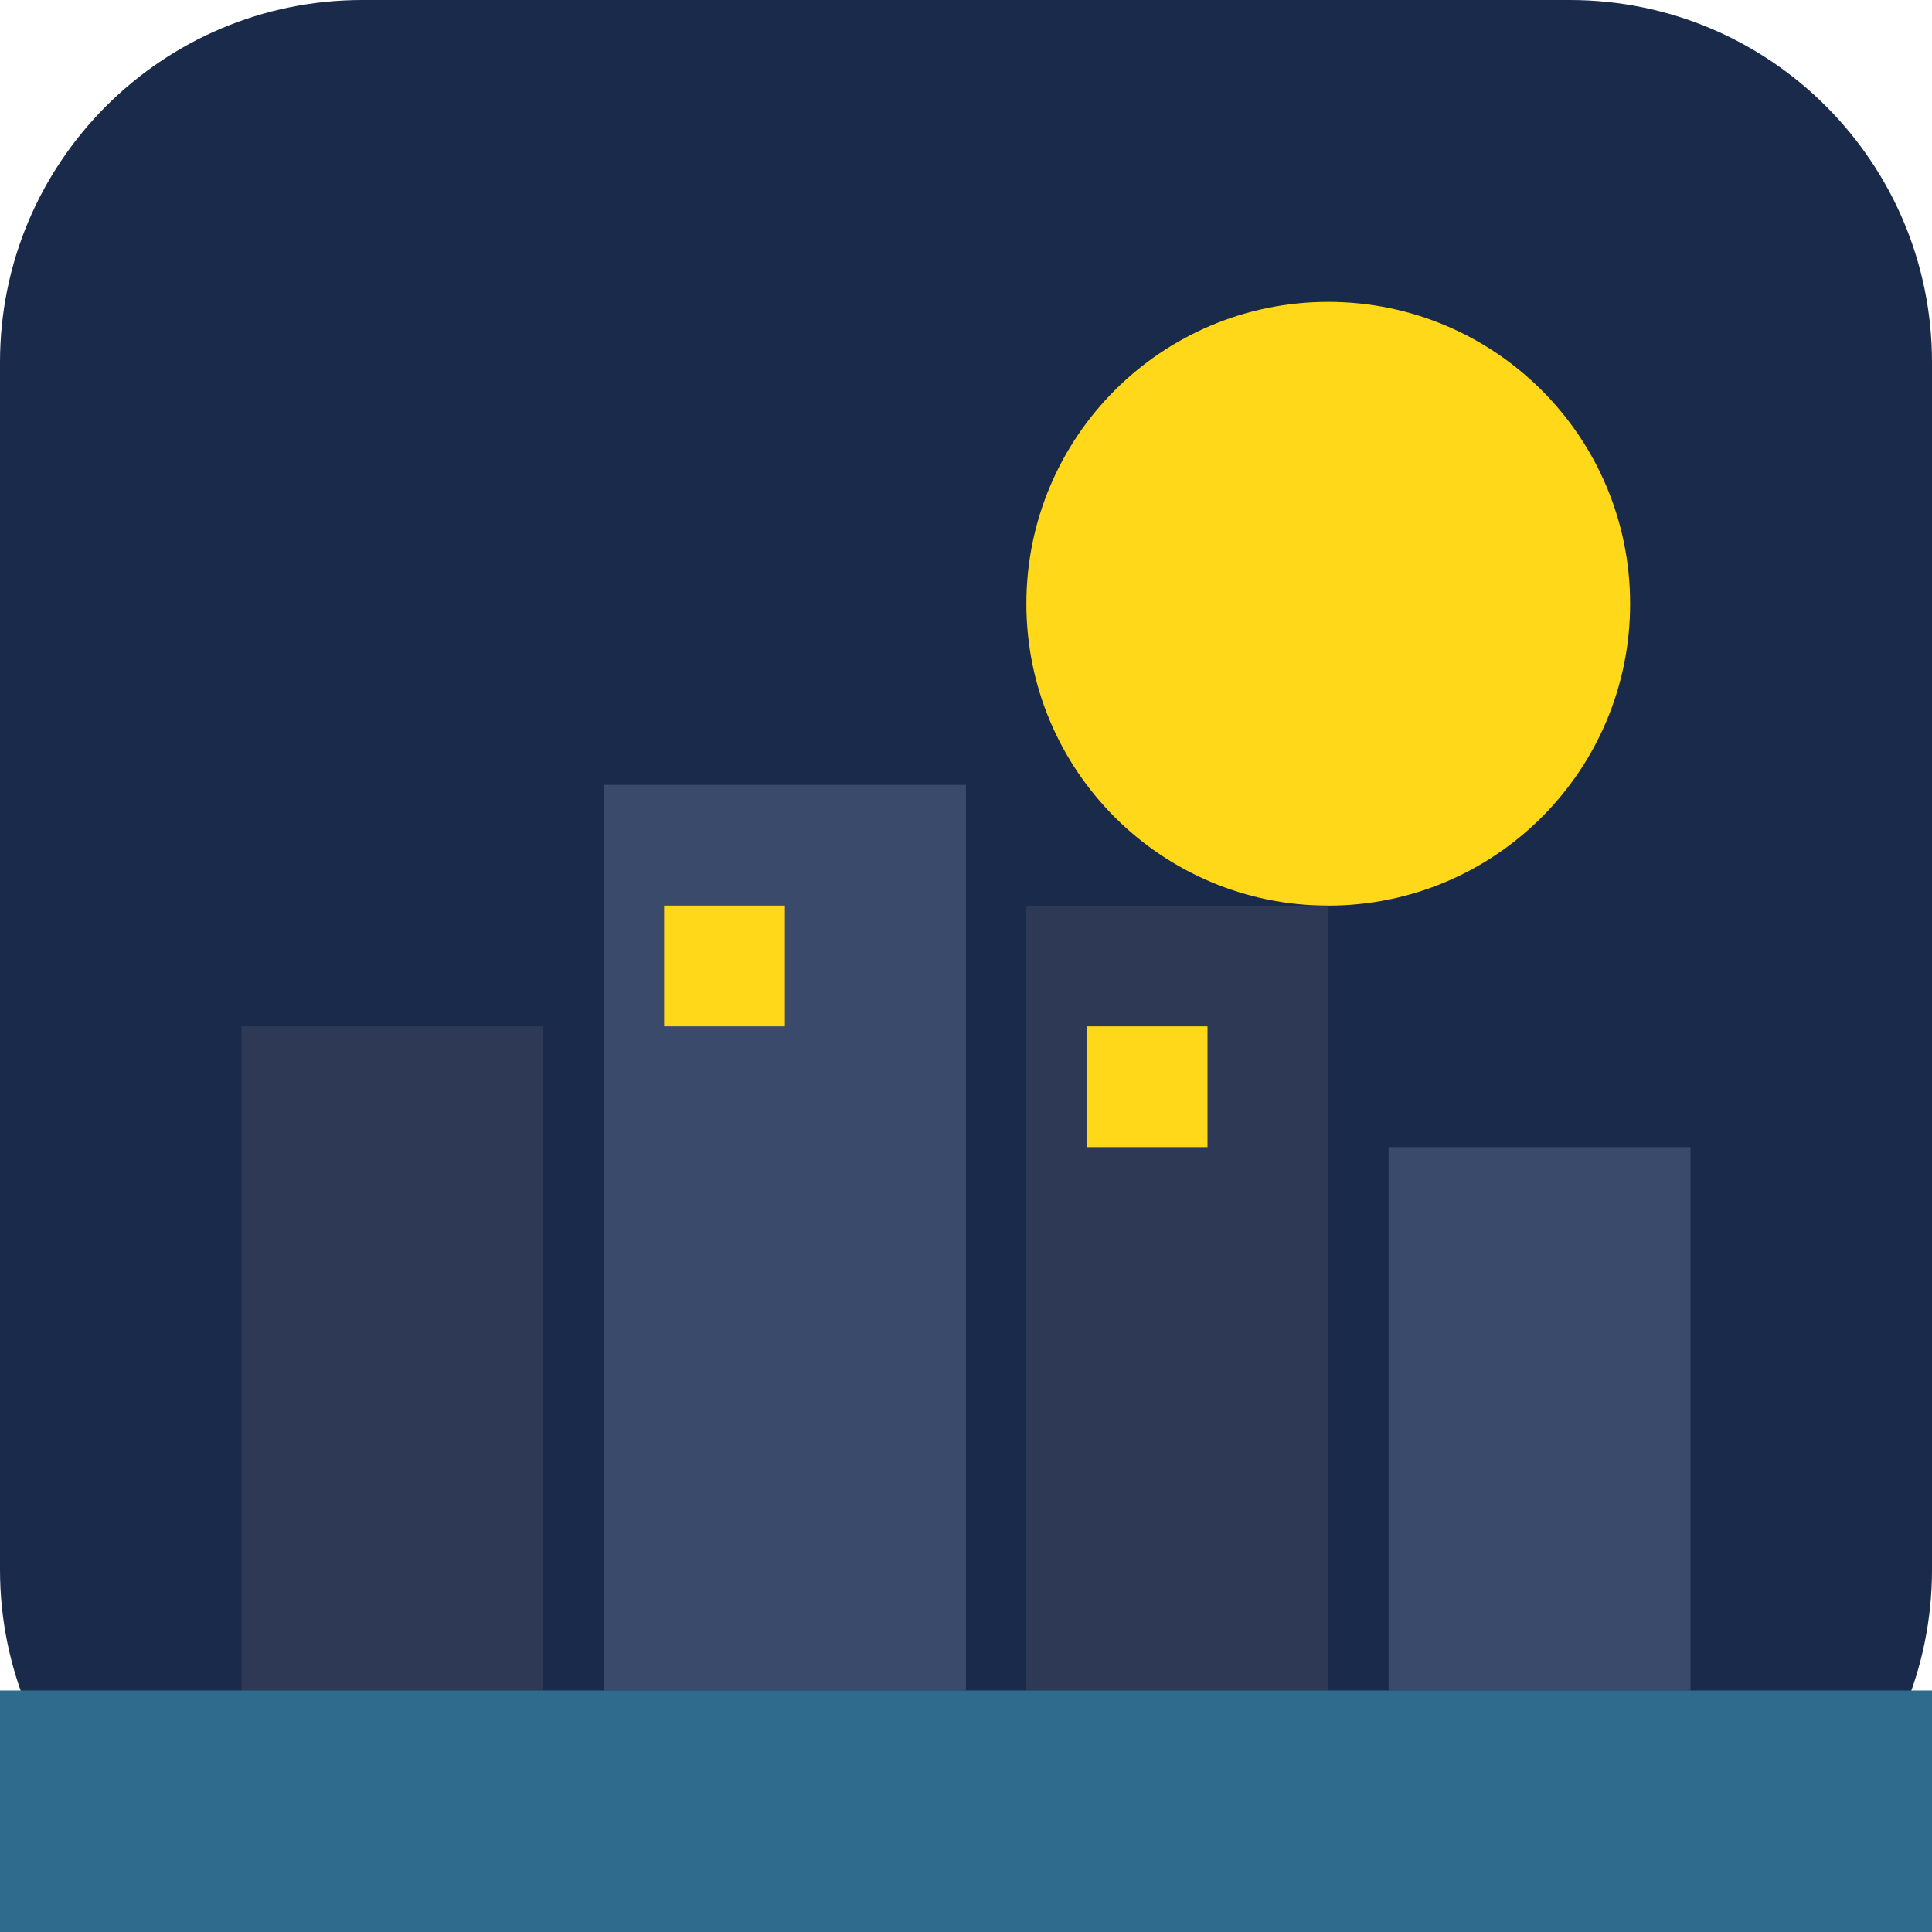
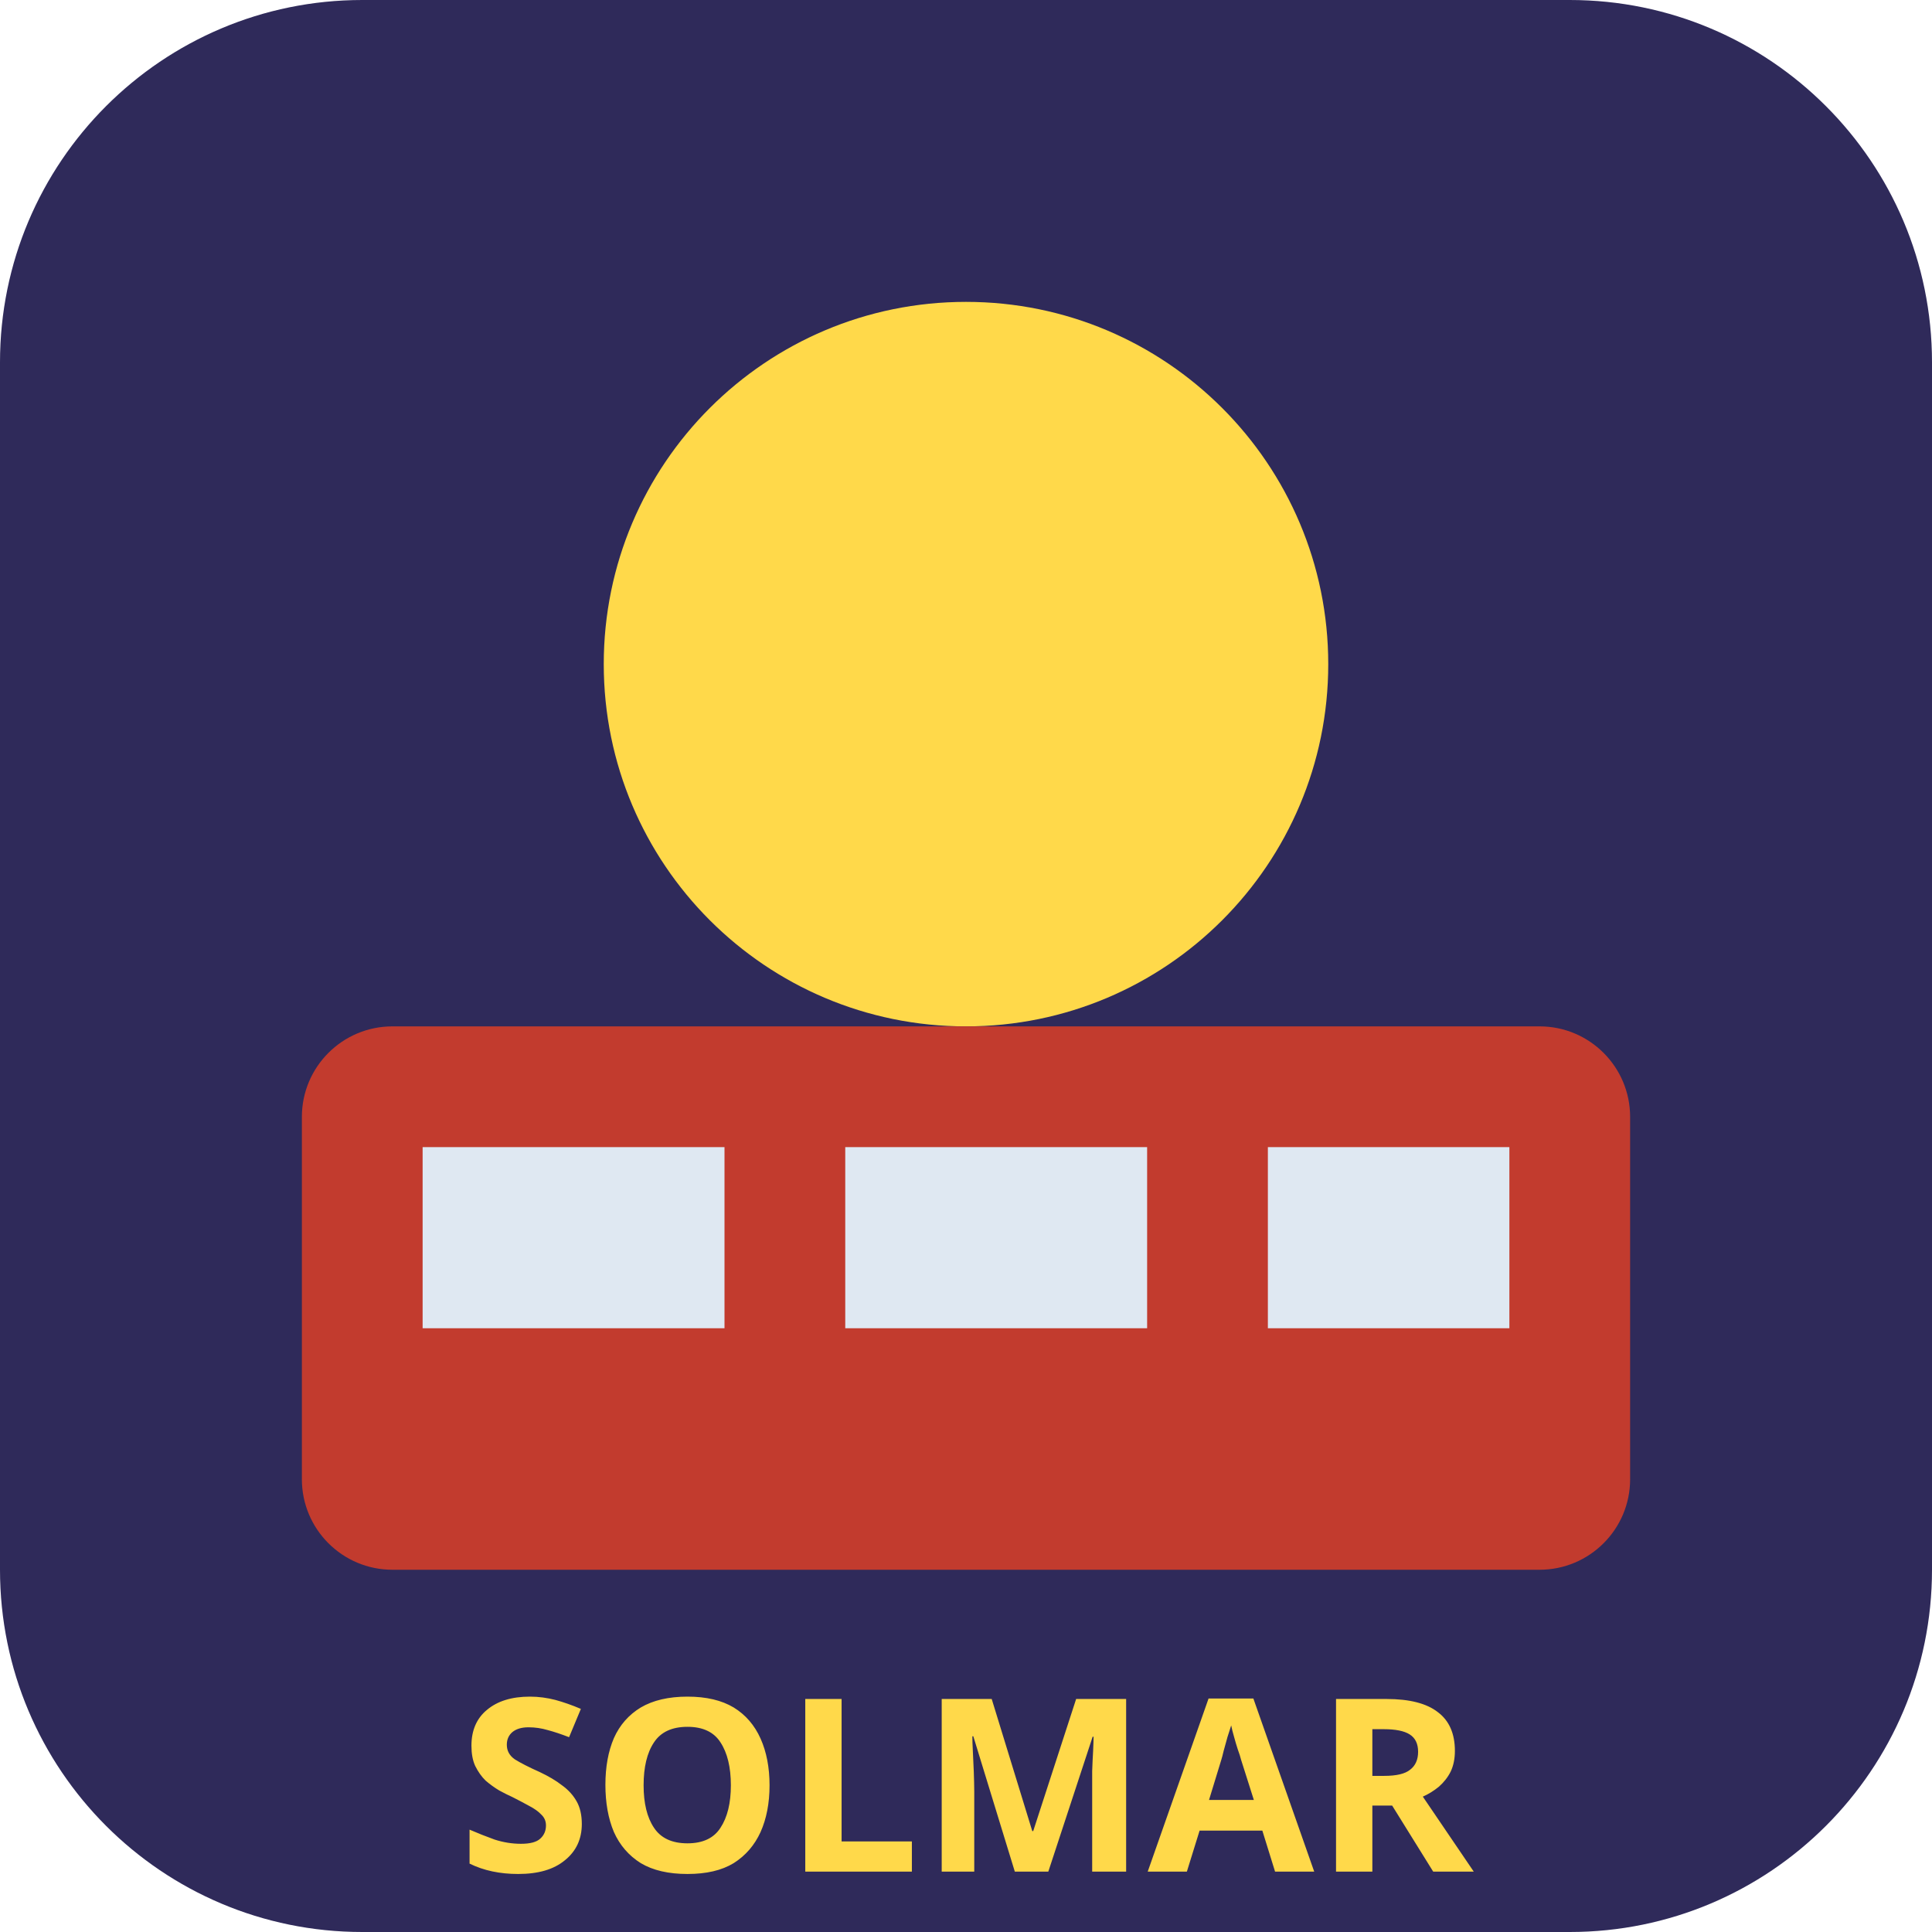
- <svg xmlns="http://www.w3.org/2000/svg" viewBox="0 0 64 64">
-   <rect width="64" height="64" rx="12" fill="#1a2a4a" />
-   <circle cx="44" cy="20" r="10" fill="#ffd81a" />
-   <rect x="8" y="34" width="10" height="22" fill="#2e3a55" />
-   <rect x="20" y="26" width="12" height="30" fill="#3a4a6b" />
-   <rect x="34" y="30" width="10" height="26" fill="#2e3a55" />
-   <rect x="46" y="38" width="10" height="18" fill="#3a4a6b" />
-   <rect x="0" y="56" width="64" height="8" fill="#2e6b8c" />
-   <rect x="22" y="30" width="4" height="4" fill="#ffd81a" />
-   <rect x="36" y="34" width="4" height="4" fill="#ffd81a" />
+ <svg xmlns="http://www.w3.org/2000/svg" width="64" height="64" viewBox="0 0 64 64">
+   <rect width="64" height="64" rx="12" fill="#2f2a5a" />
+   <circle cx="32" cy="22" r="12" fill="#ffd94a" />
+   <rect x="10" y="34" width="44" height="18" rx="3" fill="#c23b2e" />
+   <rect x="14" y="38" width="10" height="6" fill="#dfe8f2" />
+   <rect x="28" y="38" width="10" height="6" fill="#dfe8f2" />
+   <rect x="42" y="38" width="8" height="6" fill="#dfe8f2" />
+   <text x="32" y="62" font-family="sans-serif" font-size="8" font-weight="bold" fill="#ffd94a" text-anchor="middle">SOLMAR</text>
</svg>
